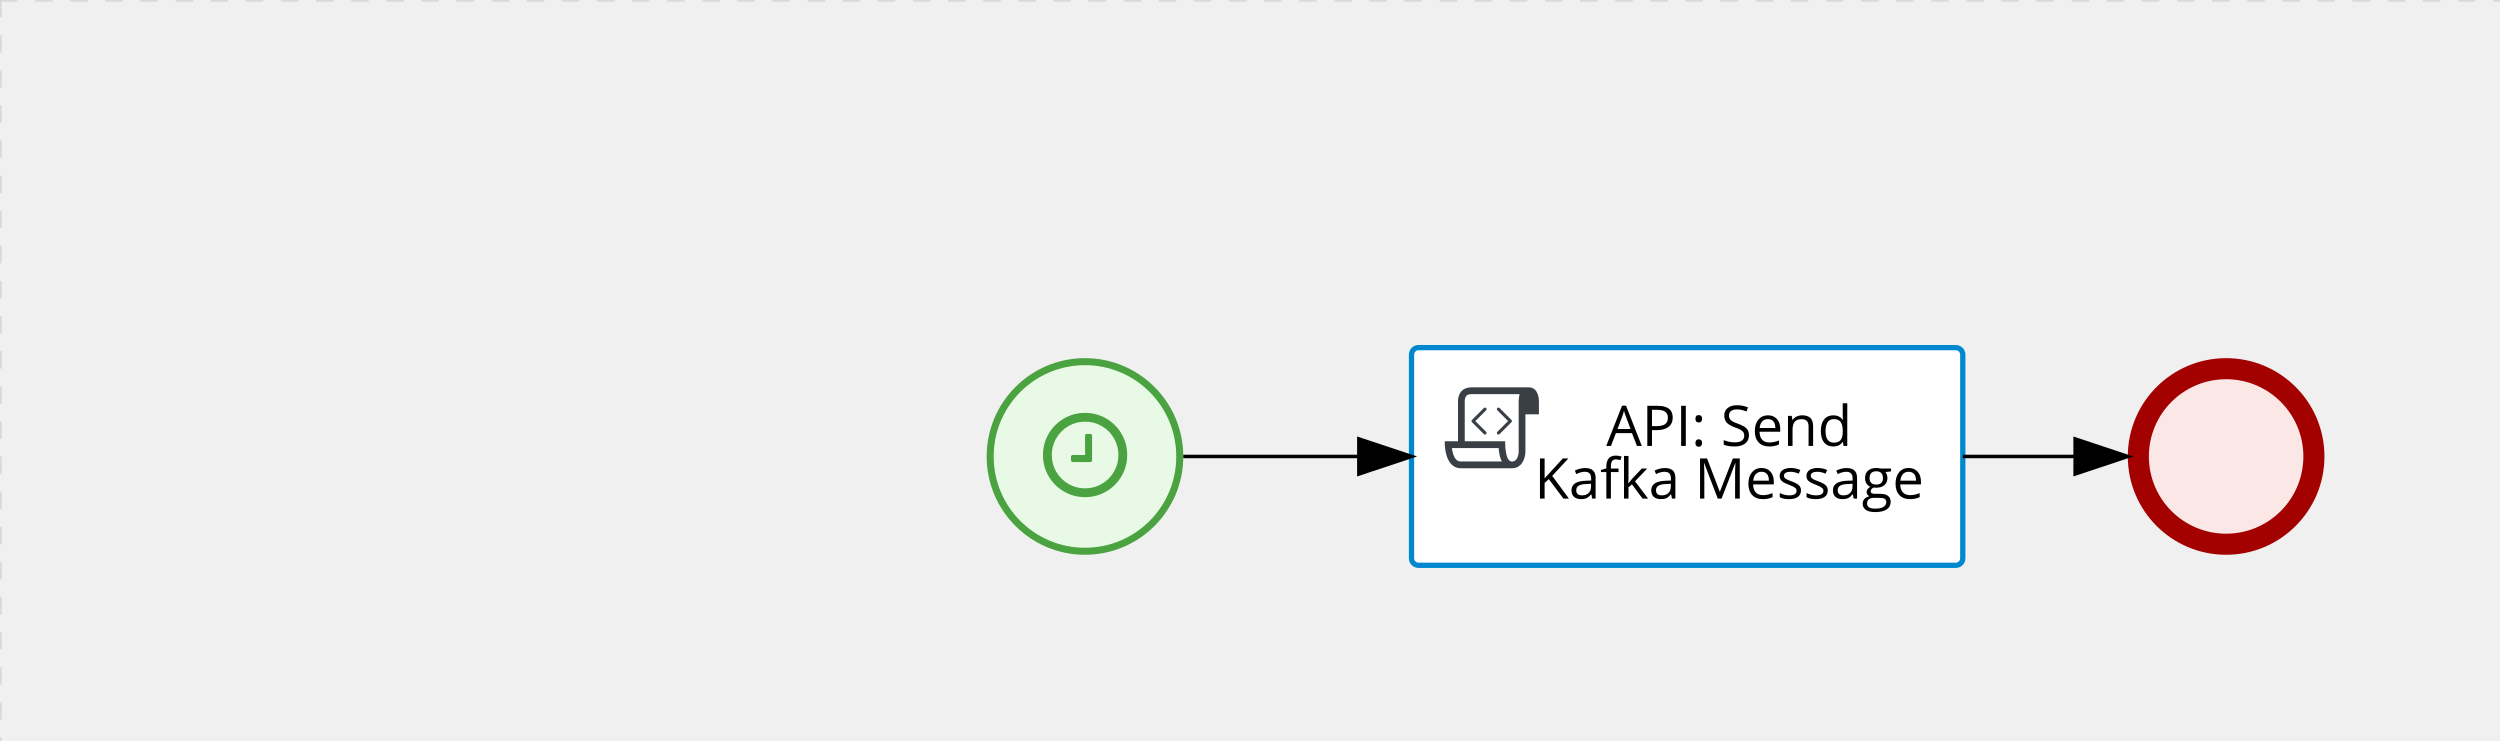
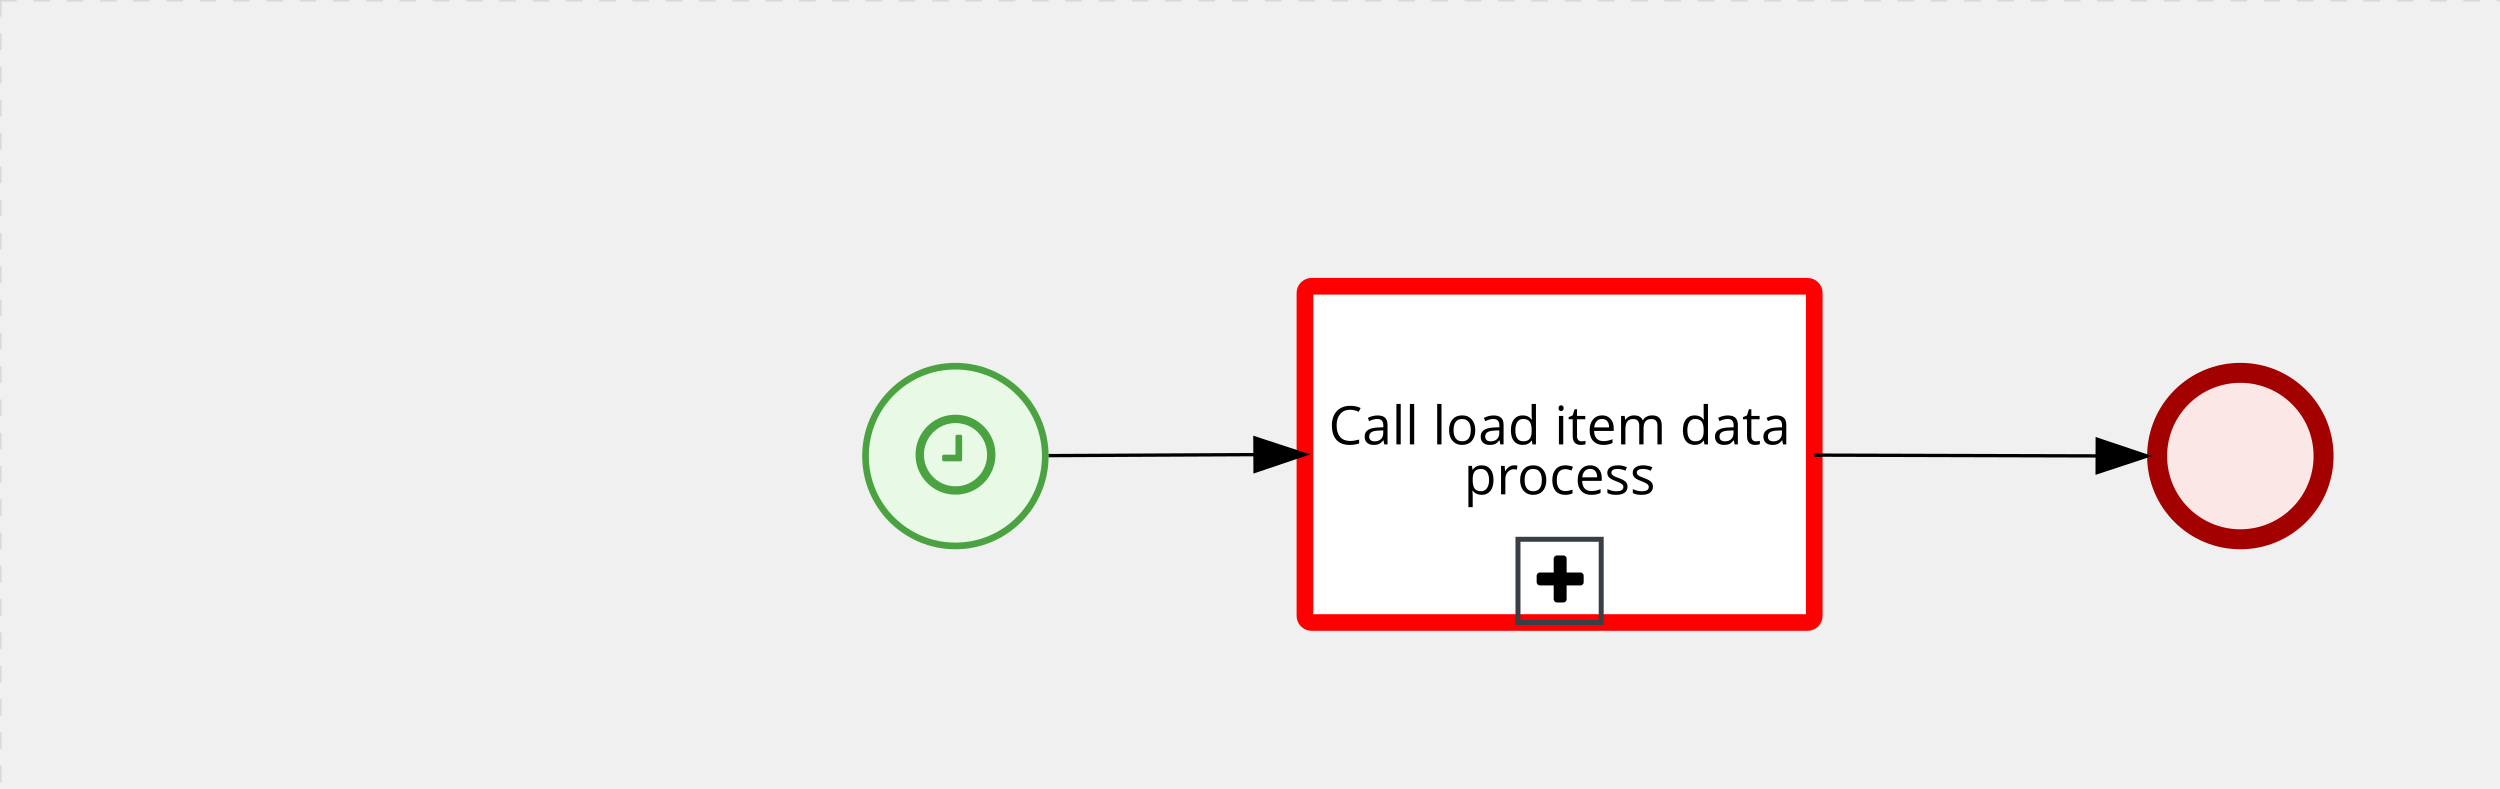
- <svg xmlns="http://www.w3.org/2000/svg" version="1.1" width="712" height="211" viewBox="0 0 712 211">
+ <svg xmlns="http://www.w3.org/2000/svg" version="1.1" width="751" height="237" viewBox="0 0 751 237">
  <defs />
  <g transform="matrix(1,0,0,1,0,0)">
    <g>
      <g>
        <g>
          <path fill="none" stroke="#d3d3d3" paint-order="fill stroke markers" d=" M 0 0 L 1200 0" stroke-miterlimit="10" stroke-opacity="0.8" stroke-dasharray="5" />
        </g>
        <g>
          <path fill="none" stroke="#d3d3d3" paint-order="fill stroke markers" d=" M 0 0 L 0 800" stroke-miterlimit="10" stroke-opacity="0.8" stroke-dasharray="5" />
        </g>
      </g>
-       <g id="_F5791F38-C44E-4368-88AE-0AE57D85ABA0" bpmn2nodeid="_F5791F38-C44E-4368-88AE-0AE57D85ABA0" transform="matrix(1,0,0,1,281,102)">
+       <g id="_71BE35A8-A169-467D-8CE1-0FEA0F44BECB" bpmn2nodeid="_71BE35A8-A169-467D-8CE1-0FEA0F44BECB" transform="matrix(1,0,0,1,392,86)">
+         <g>
+           <path fill="none" stroke="none" />
+         </g>
+         <g transform="matrix(1,0,0,1,0,0)">
+           <path fill="#ffffff" stroke="none" id="_71BE35A8-A169-467D-8CE1-0FEA0F44BECB?shapeType=BACKGROUND" paint-order="stroke fill markers" d=" M 2 0 L 151 0 L 151 0 A 2 2 0 0 1 153 2 L 153 99 L 153 99 A 2 2 0 0 1 151 101 L 2 101 L 2 101 A 2 2 0 0 1 0 99 L 0 2 L 0 2 A 2 2 0 0 1 2 0 Z" />
+         </g>
+         <g transform="matrix(1,0,0,1,0,0)">
+           <path fill="none" stroke="rgb(255,0,0)" id="_71BE35A8-A169-467D-8CE1-0FEA0F44BECB?shapeType=BORDER&amp;renderType=STROKE" paint-order="fill stroke markers" d=" M 2 0 L 151 0 L 151 0 A 2 2 0 0 1 153 2 L 153 99 L 153 99 A 2 2 0 0 1 151 101 L 2 101 L 2 101 A 2 2 0 0 1 0 99 L 0 2 L 0 2 A 2 2 0 0 1 2 0 Z" stroke-miterlimit="10" stroke-width="5" stroke-dasharray="" />
+         </g>
+         <g transform="matrix(1,0,0,1,1,10)">
+           <g transform="matrix(1,0,0,1,0,0)">
+             <g transform="matrix(1,0,0,1,63,66)">
+               <path fill="none" stroke="#393f44" id="_71BE35A8-A169-467D-8CE1-0FEA0F44BECB_subProcessReusableNormalBoundingBox" paint-order="fill stroke markers" d=" M 0 0 L 25 0 L 25 25 L 0 25 L 0 0 Z Z" stroke-miterlimit="10" stroke-width="1.5" stroke-dasharray="" />
+             </g>
+             <g transform="matrix(0.04,0,0,0.04,68.64,69.6)">
+               <path fill="#000000" stroke="#000000" id="_71BE35A8-A169-467D-8CE1-0FEA0F44BECB_subProcessReusableNormalReusableIcon" paint-order="fill stroke markers" d=" M 0 0 M 352 184 L 352 232 C 352 238.7 349.7 244.3 345 249 C 340.3 253.7 334.7 256 328 256 L 224 256 L 224 360 C 224 366.7 221.7 372.3 217 377 C 212.3 381.7 206.7 384 200 384 L 152 384 C 145.3 384 139.7 381.7 135 377 C 130.3 372.3 128 366.7 128 360 L 128 256 L 24 256 C 17.3 256 11.7 253.7 7 249 C 2.3 244.3 0 238.7 0 232 L 0 184 C 0 177.3 2.3 171.7 7 167 C 11.7 162.3 17.3 160 24 160 L 128 160 L 128 56 C 128 49.3 130.3 43.7 135 39 C 139.7 34.3 145.3 32 152 32 L 200 32 C 206.7 32 212.3 34.3 217 39 C 221.7 43.7 224 49.3 224 56 L 224 160 L 328 160 C 334.7 160 340.3 162.3 345 167 C 349.7 171.7 352 177.3 352 184 Z" stroke-miterlimit="10" stroke-dasharray="" />
+             </g>
+           </g>
+         </g>
+         <g transform="matrix(1,0,0,1,12.82,10)">
+           <g transform="matrix(1,0,0,1,0,0)">
+             <g transform="matrix(1,0,0,1,63,66)">
+               <path fill="none" stroke="none" />
+             </g>
+             <g transform="matrix(0.04,0,0,0.04,68.64,69.6)">
+               <path fill="none" stroke="none" />
+             </g>
+             <g transform="matrix(0.04,0,0,0.04,40.32,71.04)">
+               <path fill="none" stroke="none" />
+             </g>
+             <g transform="matrix(0.04,0,0,0.04,39.36,72)">
+               <path fill="none" stroke="none" />
+             </g>
+           </g>
+         </g>
+         <g transform="matrix(1,0,0,1,5.035156,35.5)">
+           <text fill="#000000" stroke="none" font-family="Open Sans" font-size="12pt" font-style="normal" font-weight="normal" text-decoration="normal" x="71.465" y="12" text-anchor="middle" dominant-baseline="alphabetic">Call load item data </text>
+           <text fill="#000000" stroke="none" font-family="Open Sans" font-size="12pt" font-style="normal" font-weight="normal" text-decoration="normal" x="71.465" y="27" text-anchor="middle" dominant-baseline="alphabetic">          process           </text>
+         </g>
+       </g>
+       <g id="_F5791F38-C44E-4368-88AE-0AE57D85ABA0" bpmn2nodeid="_F5791F38-C44E-4368-88AE-0AE57D85ABA0" transform="matrix(1,0,0,1,259,109)">
        <g>
          <path fill="none" stroke="none" />
        </g>
        <g transform="matrix(0.125,0,0,0.125,0,0)">
          <g transform="matrix(1,0,0,1,0,0)">
            <path fill="#e8fae6" stroke="none" id="_F5791F38-C44E-4368-88AE-0AE57D85ABA0?shapeType=BACKGROUND" paint-order="stroke fill markers" d=" M 0 0 M 444 224 C 444 263.9 434.2 300.8 414.4 334.5 C 394.7 368.2 368 394.9 334.4 414.5 C 300.8 434.1 263.9 444 224 444 C 184.1 444 147.2 434.2 113.5 414.4 C 79.8 394.7 53.1 368 33.5 334.4 C 13.9 300.8 4 263.9 4 224 C 4 184.1 13.8 147.2 33.6 113.5 C 53.4 79.8 80.1 53.1 113.6 33.5 C 147.1 13.9 184.1 4 224 4 C 263.9 4 300.8 13.8 334.5 33.6 C 368.2 53.4 394.9 80.1 414.5 113.6 C 434.1 147.1 444 184.1 444 224 Z" />
          </g>
          <g>
            <g transform="matrix(1,0,0,1,0,0)">
              <g transform="matrix(1,0,0,1,0,0)">
-                 <path fill="#4aa241" stroke="none" id="_F5791F38-C44E-4368-88AE-0AE57D85ABA0?shapeType=BORDER&amp;renderType=FILL" paint-order="stroke fill markers" d=" M 0 0 M 224 0 C 100.3 0 0 100.3 0 224 C 0 347.7 100.3 448 224 448 C 347.7 448 448 347.7 448 224 C 448 100.3 347.7 0 224 0 Z M 0 0 M 224 432 C 109.1 432 16 338.9 16 224 C 16 109.1 109.1 16 224 16 C 338.9 16 432 109.1 432 224 C 432 338.9 338.9 432 224 432 Z" />
+                 <path fill="rgb(74,162,65)" stroke="none" id="_F5791F38-C44E-4368-88AE-0AE57D85ABA0?shapeType=BORDER&amp;renderType=FILL" paint-order="stroke fill markers" d=" M 0 0 M 224 0 C 100.3 0 0 100.3 0 224 C 0 347.7 100.3 448 224 448 C 347.7 448 448 347.7 448 224 C 448 100.3 347.7 0 224 0 Z M 0 0 M 224 432 C 109.1 432 16 338.9 16 224 C 16 109.1 109.1 16 224 16 C 338.9 16 432 109.1 432 224 C 432 338.9 338.9 432 224 432 Z" />
              </g>
            </g>
          </g>
          <g>
            <g transform="matrix(1,0,0,1,0,0)">
              <g transform="matrix(1,0,0,1,0,0)">
                <path fill="#4aa241" stroke="none" id="_F5791F38-C44E-4368-88AE-0AE57D85ABA0_wait" paint-order="stroke fill markers" d=" M 0 0 M 240.2 176.7 L 240.2 232.7 C 240.2 233.9 239.8 234.8 239.1 235.6 C 238.4 236.4 237.4 236.7 236.2 236.7 L 196.2 236.7 C 195 236.7 194.1 236.3 193.3 235.6 C 192.5 234.9 192.2 233.9 192.2 232.7 L 192.2 224.7 C 192.2 223.5 192.6 222.6 193.3 221.8 C 194 221 195 220.7 196.2 220.7 L 224.2 220.7 L 224.2 176.7 C 224.2 175.5 224.6 174.6 225.3 173.8 C 226 173 227 172.7 228.2 172.7 L 236.2 172.7 C 237.3 172.7 238.3 173.1 239.1 173.8 C 239.9 174.5 240.2 175.5 240.2 176.7 Z M 0 0 M 300.2 220.7 C 300.2 206.9 296.8 194.2 290.1 182.6 C 283.3 171 274.1 161.7 262.5 154.9 C 250.8 148.1 238.1 144.7 224.3 144.7 C 210.5 144.7 197.8 148.1 186.2 154.9 C 174.6 161.7 165.4 170.9 158.6 182.5 C 151.8 194.1 148.4 206.9 148.4 220.7 C 148.4 234.5 151.8 247.2 158.5 258.8 C 165.3 270.4 174.6 279.7 186.2 286.5 C 197.8 293.3 210.5 296.7 224.3 296.7 C 238.1 296.7 250.8 293.3 262.4 286.5 C 274 279.7 283.3 270.5 290 258.9 C 296.8 247.2 300.2 234.5 300.2 220.7 Z M 0 0 M 320.2 220.7 C 320.2 238.1 315.9 254.2 307.3 268.9 C 298.7 283.6 287.1 295.3 272.4 303.8 C 257.7 312.4 241.6 316.7 224.2 316.7 C 206.8 316.7 190.7 312.4 176 303.8 C 161.3 295.2 149.7 283.6 141.1 268.9 C 132.5 254.2 128.3 238.1 128.3 220.7 C 128.3 203.3 132.6 187.2 141.2 172.5 C 149.8 157.8 161.4 146.1 176.1 137.5 C 190.8 128.9 206.9 124.7 224.3 124.7 C 241.7 124.7 257.8 129 272.5 137.6 C 287.2 146.2 298.9 157.9 307.4 172.5 C 316 187.2 320.2 203.3 320.2 220.7 Z" />
              </g>
            </g>
          </g>
        </g>
        <g transform="matrix(1,0,0,1,28,61)" />
      </g>
-       <g id="_F8DAFDB7-82B2-4472-BDC2-754287E2911C" bpmn2nodeid="_F8DAFDB7-82B2-4472-BDC2-754287E2911C" transform="matrix(1,0,0,1,402,99)">
+       <g id="_1D45227D-CD65-46DF-A9B4-419312EF520E" bpmn2nodeid="_1D45227D-CD65-46DF-A9B4-419312EF520E">
        <g>
-           <path fill="none" stroke="none" />
+           <path fill="none" stroke="rgb(0,0,0)" paint-order="fill stroke markers" d=" M 315 136.867 L 377 136.571" stroke-miterlimit="10" stroke-dasharray="" />
        </g>
-         <g transform="matrix(1,0,0,1,0,0)">
-           <path fill="#ffffff" stroke="none" id="_F8DAFDB7-82B2-4472-BDC2-754287E2911C?shapeType=BACKGROUND" paint-order="stroke fill markers" d=" M 2 0 L 155 0 L 155 0 A 2 2 0 0 1 157 2 L 157 60 L 157 60 A 2 2 0 0 1 155 62 L 2 62 L 2 62 A 2 2 0 0 1 0 60 L 0 2 L 0 2 A 2 2 0 0 1 2 0 Z" />
+         <g transform="matrix(1,0,0,1,315,136.8667)" />
+         <g transform="matrix(0.004761851,0.9999887,-0.9999887,0.004761851,391.9762,131.5001)">
+           <path fill="rgb(0,0,0)" stroke="rgb(0,0,0)" paint-order="fill stroke markers" d=" M 10 15 L 0 15 L 5 0 Z" stroke-miterlimit="10" stroke-dasharray="" />
        </g>
-         <g transform="matrix(1,0,0,1,0,0)">
-           <path fill="none" stroke="rgb(0,136,206)" id="_F8DAFDB7-82B2-4472-BDC2-754287E2911C?shapeType=BORDER&amp;renderType=STROKE" paint-order="fill stroke markers" d=" M 2 0 L 155 0 L 155 0 A 2 2 0 0 1 157 2 L 157 60 L 157 60 A 2 2 0 0 1 155 62 L 2 62 L 2 62 A 2 2 0 0 1 0 60 L 0 2 L 0 2 A 2 2 0 0 1 2 0 Z" stroke-miterlimit="10" stroke-width="1.5" stroke-dasharray="" />
-         </g>
-         <g>
-           <g transform="matrix(0.06,0,0,0.06,9.4,9.4)">
-             <g transform="matrix(1,0,0,1,0,0)">
-               <path fill="#393f44" stroke="none" id="_F8DAFDB7-82B2-4472-BDC2-754287E2911C_task__zJLF__xCwC" paint-order="stroke fill markers" d=" M 0 0 M 197.3 130.2 C 194.4 127.3 189.6 127.3 186.7 130.2 L 130.2 186.7 C 127.3 189.6 127.3 194.4 130.2 197.3 L 186.7 253.8 C 188.1 255.3 190.1 256 192 256 C 193.9 256 195.9 255.3 197.3 253.7 C 200.2 250.8 200.2 246 197.3 243.1 L 146.2 192 L 197.3 140.8 C 200.2 137.9 200.2 133.1 197.3 130.2 Z" />
-             </g>
-             <g transform="matrix(1,0,0,1,0,0)">
-               <path fill="#393f44" stroke="none" id="_F8DAFDB7-82B2-4472-BDC2-754287E2911C_task__zJLF__eBb6" paint-order="stroke fill markers" d=" M 0 0 M 261.3 130.2 C 258.4 127.3 253.6 127.3 250.7 130.2 C 247.8 133.1 247.8 137.9 250.7 140.8 L 301.8 191.9 L 250.7 243 C 247.8 245.9 247.8 250.7 250.7 253.6 C 252.1 255.3 254.1 256 256 256 C 257.9 256 259.9 255.3 261.3 253.8 L 317.8 197.3 C 320.7 194.4 320.7 189.6 317.8 186.7 L 261.3 130.2 Z" />
-             </g>
-             <g transform="matrix(1,0,0,1,0,0)">
-               <path fill="#393f44" stroke="none" id="_F8DAFDB7-82B2-4472-BDC2-754287E2911C_task__zJLF__4RHr" paint-order="stroke fill markers" d=" M 0 0 M 400 32 C 400 32 152.8 32 128 32 C 62 32 64 96 64 96 L 64 288 L 1 288 C 1 288 -4 416 78 416 L 320 416 C 368 416 384 368 384 336 C 384 314.2 384 224.4 384 160 L 448 160 L 448 96 C 448 96 449 32 400 32 Z M 0 0 M 78 383.9 C 68.5 383.9 61.6 381.1 55.5 374.9 C 43.4 362.4 37.5 339.6 34.9 320 L 256.9 320 C 257.1 322.7 257.3 325.4 257.6 328.2 C 260 351.6 264.7 370.1 271.9 383.9 L 78 383.9 L 78 383.9 Z M 0 0 M 352 336 C 352 345.9 349.6 360.3 342.9 371 C 337.2 380.1 330.4 384 320 384 C 285 384 288 288 288 288 L 96 288 L 96 96 L 96 95.9 L 96 95.1 C 96 90.6 97.6 78.3 104.7 71.2 C 106.5 69.4 111.9 64 128 64 L 356.5 64 C 354.4 72.8 352.8 81.8 352.2 89.9 C 352.2 90.5 352.1 91.1 352.1 91.7 C 352.1 92 352.1 92.3 352.1 92.6 C 352 94.8 352 96 352 96 L 352 160 L 352 336 Z" />
-             </g>
-           </g>
-         </g>
-         <g transform="matrix(1,0,0,1,35,16)">
-           <text fill="#000000" stroke="none" font-family="Open Sans" font-size="12pt" font-style="normal" font-weight="normal" text-decoration="normal" x="55.461" y="12" text-anchor="middle" dominant-baseline="alphabetic">    API: Send      </text>
-           <text fill="#000000" stroke="none" font-family="Open Sans" font-size="12pt" font-style="normal" font-weight="normal" text-decoration="normal" x="55.461" y="27" text-anchor="middle" dominant-baseline="alphabetic">Kafka Message</text>
-         </g>
+         <g transform="matrix(1,0,0,1,315.0476,126.6834)" />
      </g>
-       <g id="_392C35DF-9F56-46F7-892C-28D74B1C3C44" bpmn2nodeid="_392C35DF-9F56-46F7-892C-28D74B1C3C44" transform="matrix(1,0,0,1,606,102)">
+       <g transform="matrix(1,0,0,1,259,109)" />
+       <g id="_FA3FF80A-B770-43B8-8786-1FB1F8259FA9" bpmn2nodeid="_FA3FF80A-B770-43B8-8786-1FB1F8259FA9" transform="matrix(1,0,0,1,645,109)">
        <g>
          <path fill="none" stroke="none" />
        </g>
        <g transform="matrix(0.125,0,0,0.125,0,0)">
          <g transform="matrix(1,0,0,1,0,0)">
-             <path fill="#fce7e7" stroke="none" id="_392C35DF-9F56-46F7-892C-28D74B1C3C44?shapeType=BACKGROUND" paint-order="stroke fill markers" d=" M 0 0 M 444 224 C 444 263.9 434.2 300.8 414.4 334.5 C 394.7 368.2 368 394.9 334.4 414.5 C 300.8 434.1 263.9 444 224 444 C 184.1 444 147.2 434.2 113.5 414.4 C 79.8 394.7 53.1 368 33.5 334.4 C 13.9 300.8 4 263.9 4 224 C 4 184.1 13.8 147.2 33.6 113.5 C 53.4 79.8 80.1 53.1 113.6 33.5 C 147.1 13.9 184.1 4 224 4 C 263.9 4 300.8 13.8 334.5 33.6 C 368.2 53.4 394.9 80.1 414.5 113.6 C 434.1 147.1 444 184.1 444 224 Z" />
+             <path fill="#fce7e7" stroke="none" id="_FA3FF80A-B770-43B8-8786-1FB1F8259FA9?shapeType=BACKGROUND" paint-order="stroke fill markers" d=" M 0 0 M 444 224 C 444 263.9 434.2 300.8 414.4 334.5 C 394.7 368.2 368 394.9 334.4 414.5 C 300.8 434.1 263.9 444 224 444 C 184.1 444 147.2 434.2 113.5 414.4 C 79.8 394.7 53.1 368 33.5 334.4 C 13.9 300.8 4 263.9 4 224 C 4 184.1 13.8 147.2 33.6 113.5 C 53.4 79.8 80.1 53.1 113.6 33.5 C 147.1 13.9 184.1 4 224 4 C 263.9 4 300.8 13.8 334.5 33.6 C 368.2 53.4 394.9 80.1 414.5 113.6 C 434.1 147.1 444 184.1 444 224 Z" />
          </g>
          <g>
            <g transform="matrix(1,0,0,1,0,0)">
              <g transform="matrix(1,0,0,1,0,0)">
-                 <path fill="#a30000" stroke="none" id="_392C35DF-9F56-46F7-892C-28D74B1C3C44?shapeType=BORDER&amp;renderType=FILL" paint-order="stroke fill markers" d=" M 0 0 M 224 0 C 100.3 0 0 100.3 0 224 C 0 347.7 100.3 448 224 448 C 347.7 448 448 347.7 448 224 C 448 100.3 347.7 0 224 0 Z M 0 0 M 224 400 C 126.8 400 48 321.2 48 224 C 48 126.8 126.8 48 224 48 C 321.2 48 400 126.8 400 224 C 400 321.2 321.2 400 224 400 Z" />
+                 <path fill="rgb(163,0,0)" stroke="none" id="_FA3FF80A-B770-43B8-8786-1FB1F8259FA9?shapeType=BORDER&amp;renderType=FILL" paint-order="stroke fill markers" d=" M 0 0 M 224 0 C 100.3 0 0 100.3 0 224 C 0 347.7 100.3 448 224 448 C 347.7 448 448 347.7 448 224 C 448 100.3 347.7 0 224 0 Z M 0 0 M 224 400 C 126.8 400 48 321.2 48 224 C 48 126.8 126.8 48 224 48 C 321.2 48 400 126.8 400 224 C 400 321.2 321.2 400 224 400 Z" />
              </g>
            </g>
          </g>
        </g>
        <g transform="matrix(1,0,0,1,28,61)" />
      </g>
-       <g id="_CF26042D-DF04-4CA6-BBD6-1DA54FCECBDF" bpmn2nodeid="_CF26042D-DF04-4CA6-BBD6-1DA54FCECBDF">
+       <g id="_603DE405-7548-4357-80DD-6B5A372E6D11" bpmn2nodeid="_603DE405-7548-4357-80DD-6B5A372E6D11">
        <g>
-           <path fill="none" stroke="#000000" paint-order="fill stroke markers" d=" M 337 130 L 387 130" stroke-miterlimit="10" stroke-dasharray="" />
+           <path fill="none" stroke="rgb(0,0,0)" paint-order="fill stroke markers" d=" M 545 136.717 L 630 136.958" stroke-miterlimit="10" stroke-dasharray="" />
        </g>
-         <g transform="matrix(1,0,0,1,337,130)" />
-         <g transform="matrix(6.123233995736766e-17,1,-1,6.123233995736766e-17,402,125)">
-           <path fill="#000000" stroke="#000000" paint-order="fill stroke markers" d=" M 10 15 L 0 15 L 5 0 Z" stroke-miterlimit="10" stroke-dasharray="" />
+         <g transform="matrix(1,0,0,1,545,136.7167)" />
+         <g transform="matrix(-0.00283285,0.999996,-0.999996,-0.00283285,645.0142,132)">
+           <path fill="rgb(0,0,0)" stroke="rgb(0,0,0)" paint-order="fill stroke markers" d=" M 10 15 L 0 15 L 5 0 Z" stroke-miterlimit="10" stroke-dasharray="" />
        </g>
-         <g transform="matrix(1,0,0,1,337,120)" />
+         <g transform="matrix(1,0,0,1,545.0283,126.8584)" />
      </g>
-       <g id="_CEB871C7-BF93-4774-8B94-5F258C8D655A" bpmn2nodeid="_CEB871C7-BF93-4774-8B94-5F258C8D655A">
-         <g>
-           <path fill="none" stroke="#000000" paint-order="fill stroke markers" d=" M 559 130 L 591 130" stroke-miterlimit="10" stroke-dasharray="" />
-         </g>
-         <g transform="matrix(1,0,0,1,559,130)" />
-         <g transform="matrix(6.123233995736766e-17,1,-1,6.123233995736766e-17,606,125)">
-           <path fill="#000000" stroke="#000000" paint-order="fill stroke markers" d=" M 10 15 L 0 15 L 5 0 Z" stroke-miterlimit="10" stroke-dasharray="" />
-         </g>
-         <g transform="matrix(1,0,0,1,559,120)" />
-       </g>
-       <g transform="matrix(1,0,0,1,281,102)" />
-       <g transform="matrix(1,0,0,1,606,102)" />
-       <g transform="matrix(1,0,0,1,402,99)" />
+       <g transform="matrix(1,0,0,1,645,109)" />
+       <g transform="matrix(1,0,0,1,392,86)" />
    </g>
  </g>
</svg>
